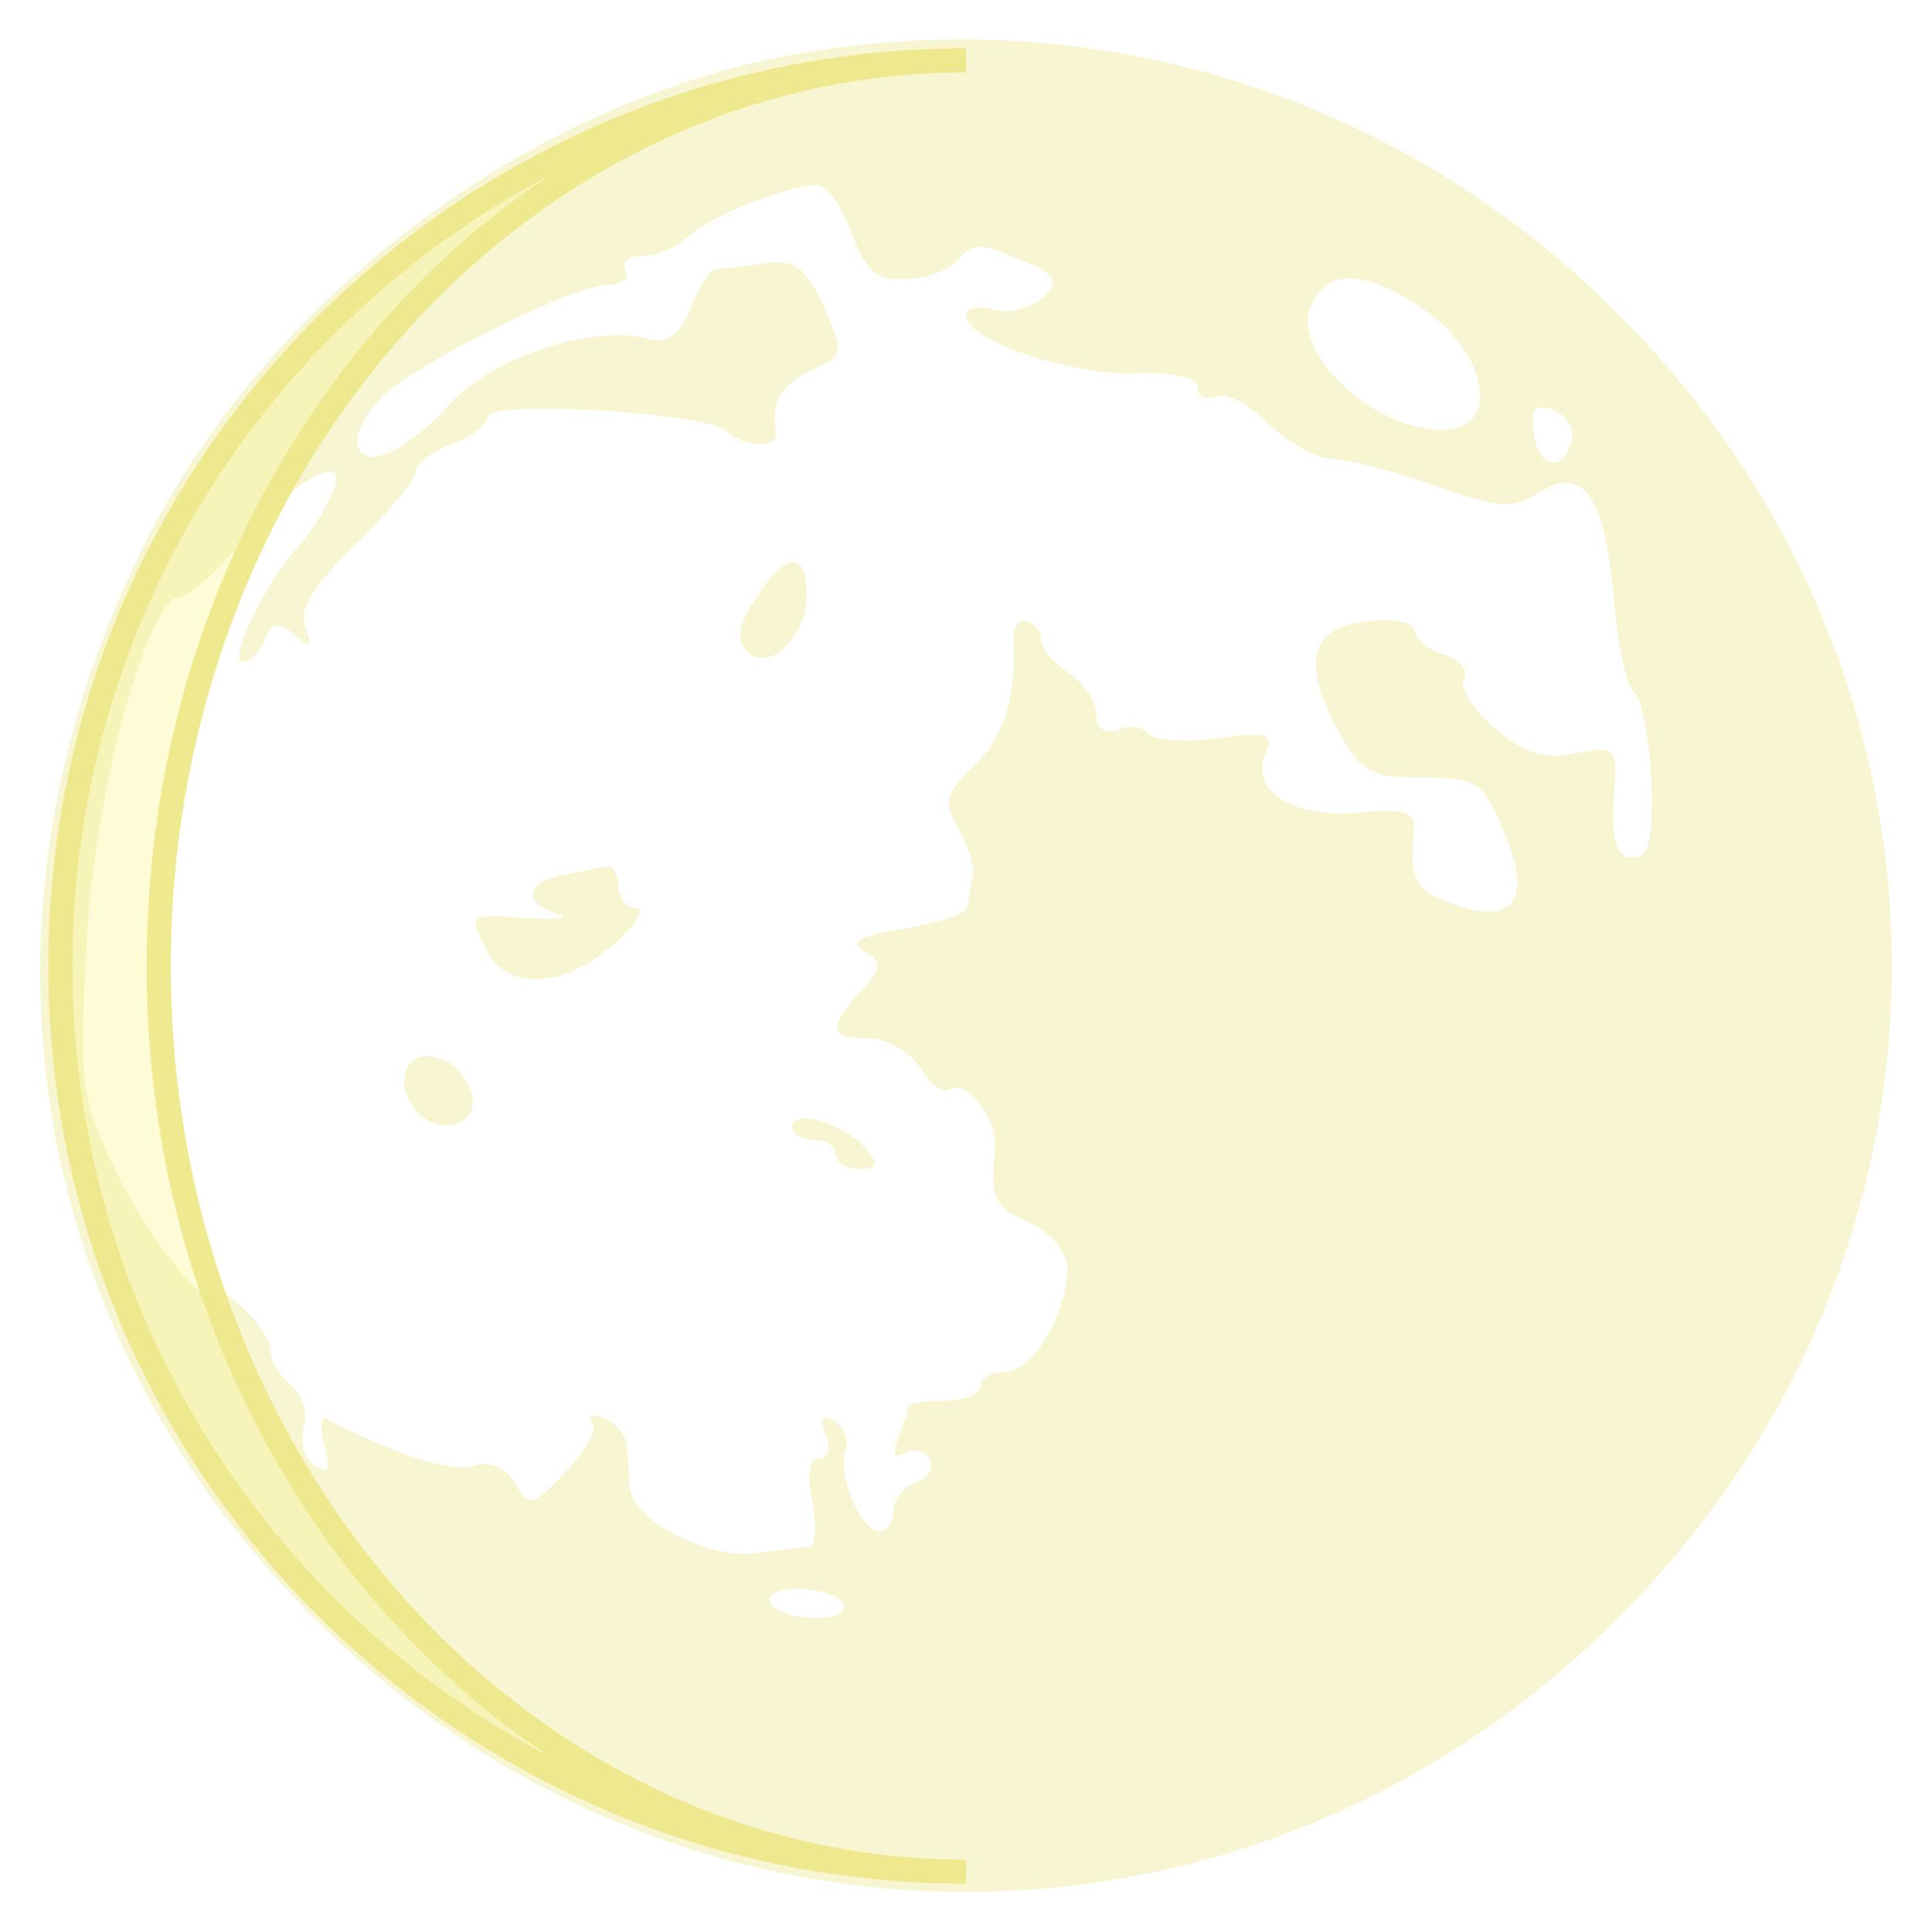
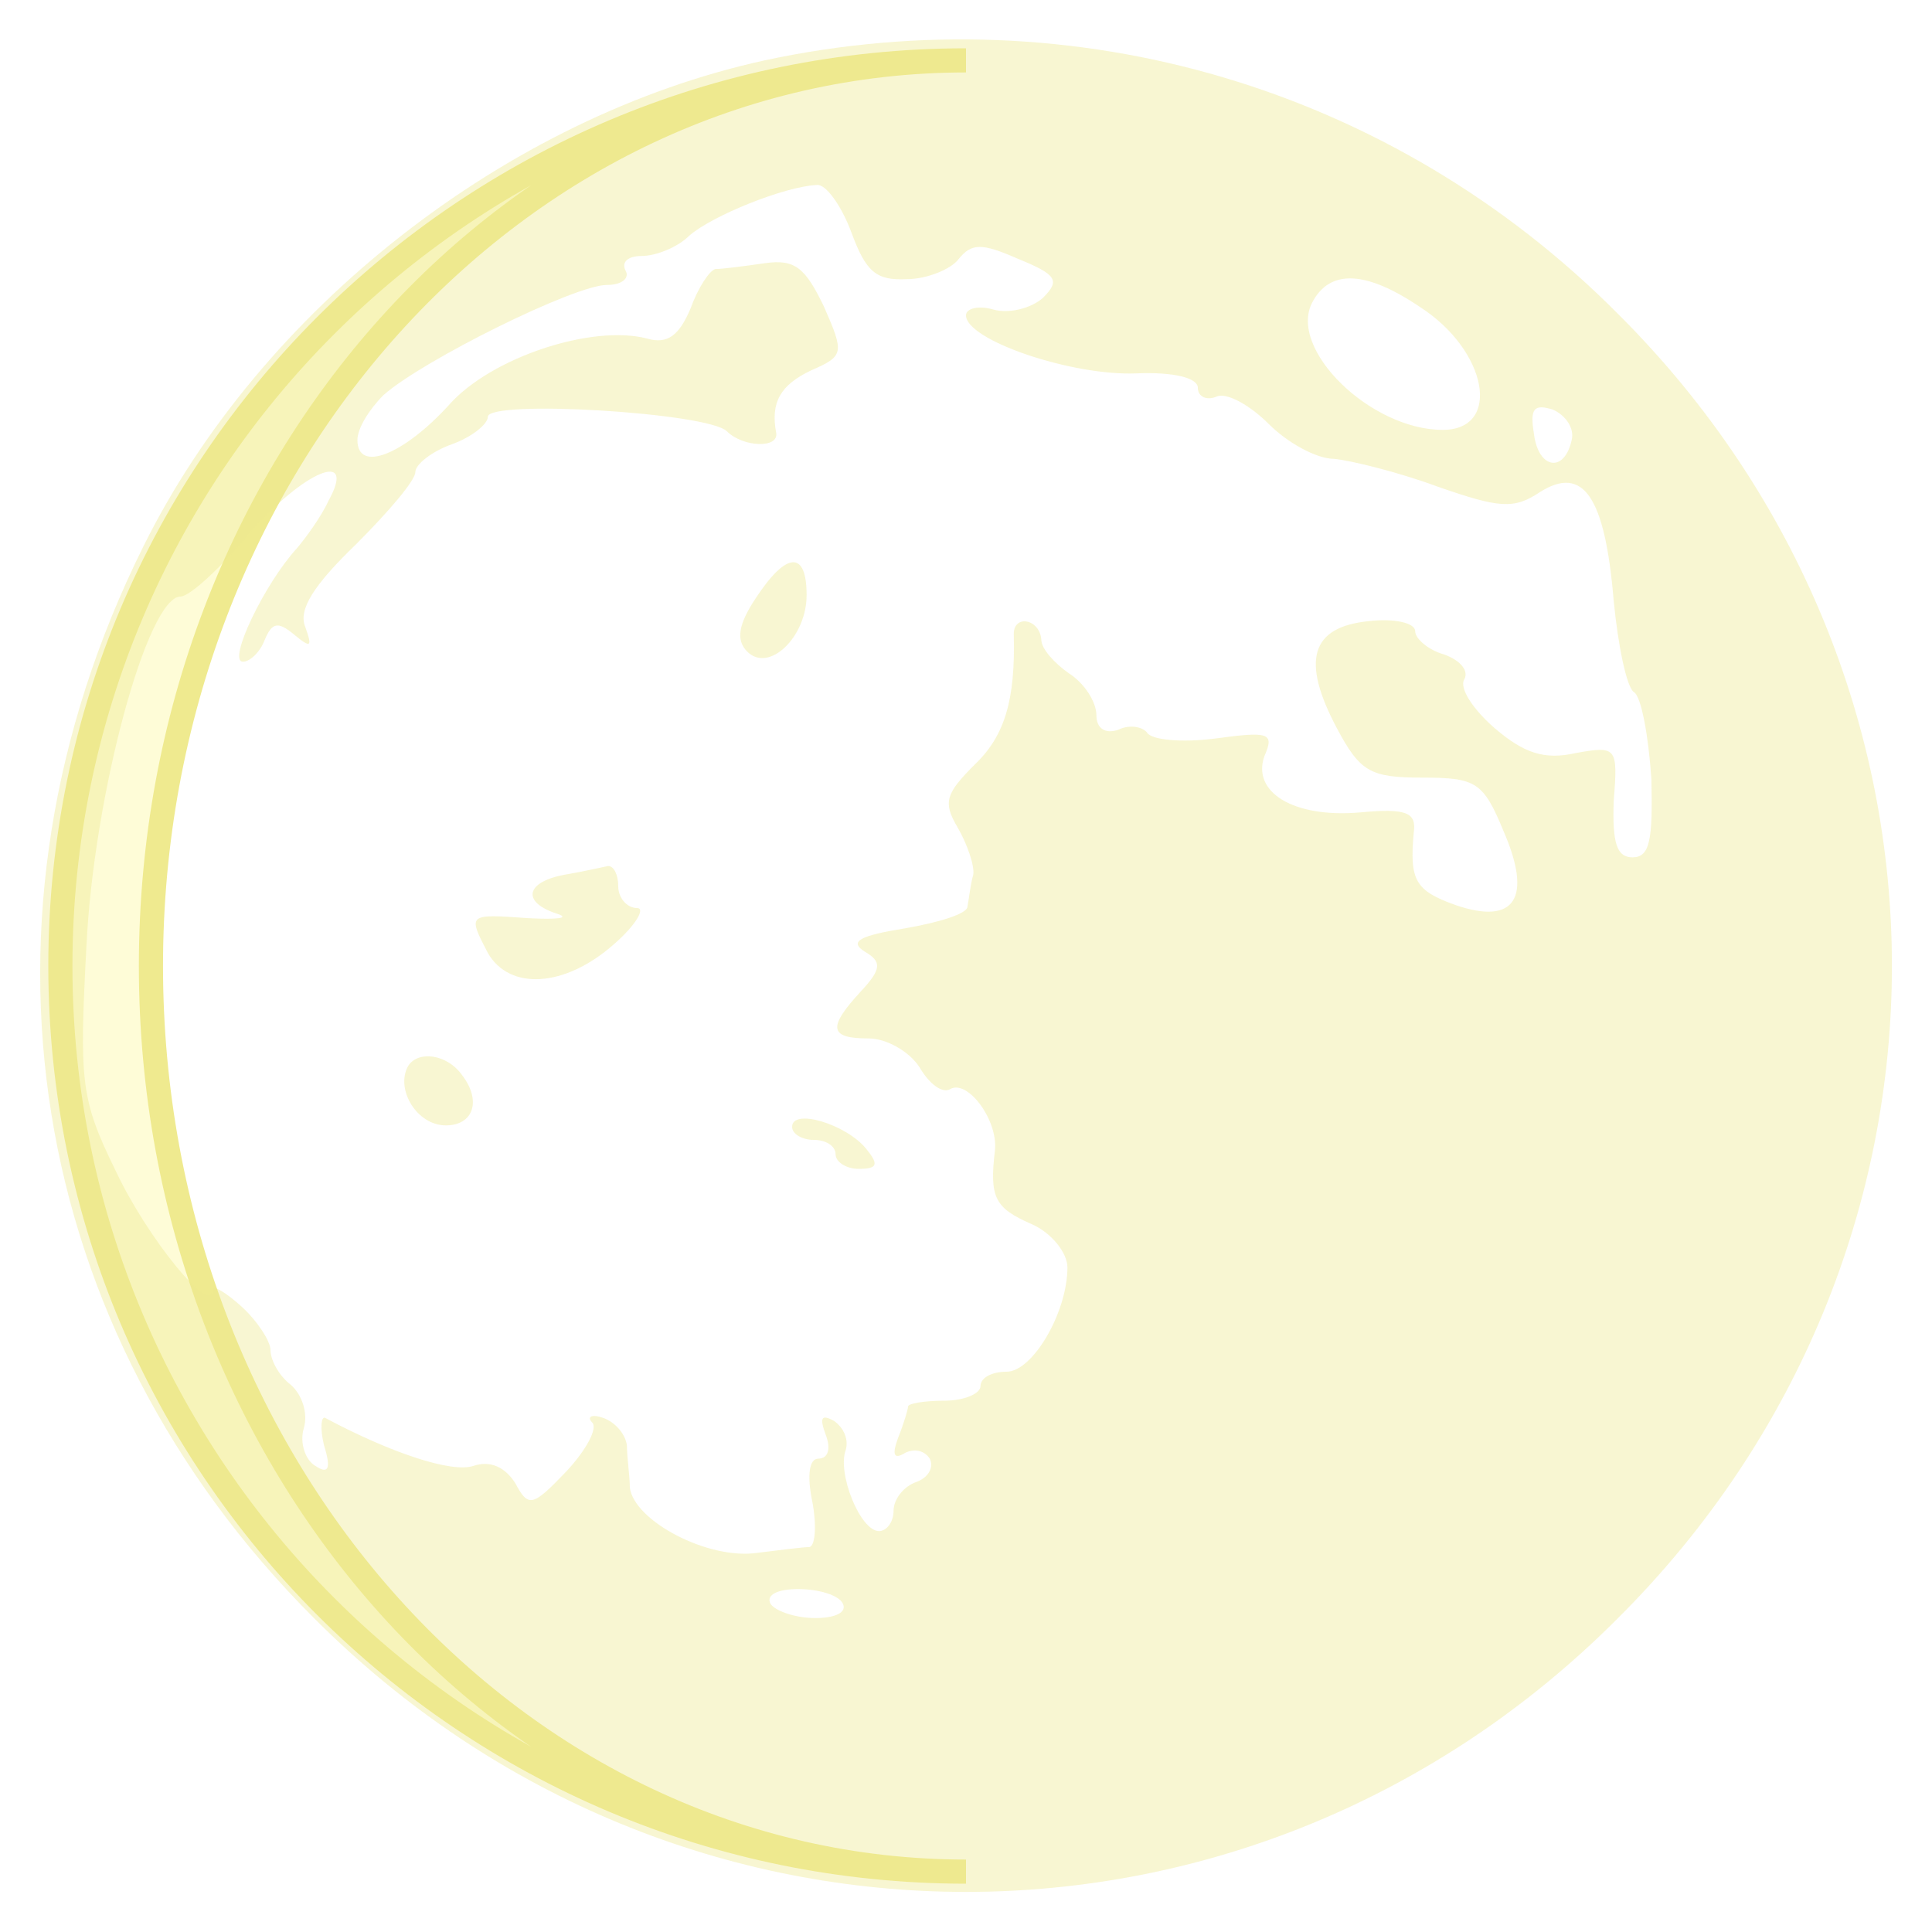
<svg xmlns="http://www.w3.org/2000/svg" width="100" height="100" transform="rotate(0)" viewBox="0 0 320 320">
-   <path d="m 160 10 a 17.828 20 0 1 0 0 300 a 20 20 0 1 1 0 -300" style="fill: #FEFCD7; stroke:rgba(239, 234, 143); stroke-width:4" />
+   <path d="m 160 10 a 18 20 0 1 0 0 300 a 20 20 0 1 1 0 -300" style="fill: #FEFCD7; stroke:rgba(239, 234, 143); stroke-width:4" />
  <g className="moon-shadow" transform="translate(4, 316) scale(0.240, -0.240)" fill="rgba(239, 234, 143, 0.40)" stroke="none">
    <path d="M511 1275 c-178 -39 -348 -172 -429 -336 -127 -256 -81 -540 118 -739 251 -252 649 -252 900 0 252 251 252 649 0 900 -155 156 -375 221 -589 175z m60 -119 c10 -27 17 -33 38 -32 14 0 31 7 36 14 9 11 16 11 41 0 27 -11 29 -15 17 -27 -8 -7 -23 -11 -34 -8 -10 3 -19 1 -19 -4 0 -17 73 -42 118 -40 25 1 42 -3 42 -10 0 -6 6 -9 13 -6 7 3 23 -6 36 -19 13 -13 33 -24 45 -24 11 -1 44 -9 71 -19 43 -15 53 -16 71 -4 30 19 45 -3 51 -75 3 -31 9 -60 14 -63 5 -3 10 -30 12 -60 1 -42 -1 -54 -13 -54 -11 0 -14 10 -13 39 3 37 2 38 -26 33 -22 -5 -36 0 -56 17 -15 13 -25 28 -21 34 3 6 -3 13 -14 17 -11 3 -20 11 -20 16 0 6 -15 9 -32 7 -40 -4 -47 -27 -22 -74 16 -30 23 -34 59 -34 37 0 42 -3 56 -37 20 -46 8 -65 -33 -51 -28 10 -32 17 -29 50 2 14 -5 17 -37 14 -46 -4 -75 14 -66 39 7 16 3 17 -34 12 -23 -3 -44 -1 -47 4 -3 4 -12 6 -20 2 -9 -3 -15 1 -15 10 0 9 -8 22 -19 29 -10 7 -19 17 -19 23 -1 15 -20 18 -19 3 1 -44 -6 -69 -27 -89 -20 -20 -22 -26 -12 -43 7 -12 12 -27 11 -33 -2 -7 -3 -17 -4 -22 0 -5 -20 -11 -43 -15 -31 -5 -39 -9 -28 -16 12 -7 12 -12 -3 -28 -23 -25 -21 -32 6 -32 12 0 28 -9 35 -20 7 -12 16 -18 21 -15 12 7 33 -21 31 -42 -4 -33 0 -40 25 -51 14 -6 25 -20 25 -30 0 -31 -24 -72 -42 -72 -10 0 -18 -4 -18 -10 0 -5 -11 -10 -25 -10 -14 0 -25 -2 -25 -4 0 -2 -3 -12 -7 -22 -4 -11 -3 -15 5 -10 6 3 13 2 17 -4 3 -6 -1 -13 -9 -16 -9 -3 -16 -12 -16 -20 0 -8 -5 -14 -10 -14 -13 0 -29 40 -23 56 2 7 -1 15 -8 20 -9 5 -10 2 -6 -9 4 -10 2 -17 -5 -17 -6 0 -8 -11 -4 -30 3 -16 2 -30 -2 -31 -4 0 -20 -2 -36 -4 -34 -5 -85 22 -88 45 0 8 -2 21 -2 29 -1 8 -8 16 -16 19 -8 3 -12 1 -8 -3 4 -4 -4 -19 -18 -34 -23 -24 -26 -25 -35 -8 -7 11 -17 16 -29 12 -15 -5 -57 9 -102 33 -3 2 -4 -7 -1 -19 5 -16 3 -20 -6 -14 -7 4 -11 16 -8 26 3 10 -1 23 -9 30 -8 6 -14 17 -14 24 0 6 -9 20 -20 30 -11 10 -20 15 -20 12 0 -20 -45 35 -67 82 -24 49 -25 61 -20 155 5 104 42 241 65 241 6 0 27 19 47 43 38 44 75 59 55 23 -5 -11 -16 -26 -22 -33 -22 -24 -48 -78 -37 -78 5 0 12 7 15 15 5 12 9 13 20 4 12 -10 13 -9 8 5 -5 12 6 29 35 57 22 22 41 44 41 50 0 5 11 14 25 19 14 5 25 14 25 19 0 12 152 3 165 -10 11 -11 36 -12 34 -1 -4 21 3 33 24 43 23 10 23 12 9 44 -13 27 -20 33 -41 30 -14 -2 -29 -4 -34 -4 -4 -1 -12 -13 -17 -27 -8 -19 -16 -25 -30 -21 -38 10 -108 -13 -137 -46 -31 -34 -63 -47 -63 -24 0 8 8 21 18 31 27 24 132 76 154 76 11 0 16 5 13 10 -3 6 2 10 11 10 10 0 25 6 33 14 16 14 66 34 88 35 6 1 17 -14 24 -33z m392 -51 c47 -30 57 -85 16 -85 -50 0 -107 56 -90 88 12 23 37 22 74 -3z m105 -92 c-5 -23 -23 -20 -26 4 -3 18 0 21 13 17 9 -4 15 -13 13 -21z m-503 -803 c3 -6 -5 -10 -19 -10 -14 0 -28 5 -31 10 -3 6 5 10 19 10 14 0 28 -4 31 -10z M505 904 c-12 -18 -14 -29 -6 -37 15 -15 41 10 41 39 0 31 -14 30 -35 -2z M373 713 c-27 -5 -30 -19 -5 -27 9 -3 0 -4 -20 -3 -42 3 -42 3 -28 -24 15 -26 53 -24 87 6 15 13 22 25 16 25 -7 0 -13 7 -13 15 0 8 -3 14 -7 14 -5 -1 -18 -4 -30 -6z M265 581 c-9 -16 6 -41 26 -41 19 0 25 17 11 35 -10 14 -30 17 -37 6z M530 539 c0 -5 7 -9 15 -9 8 0 15 -4 15 -10 0 -5 7 -10 16 -10 13 0 14 3 5 14 -14 17 -51 28 -51 15z " />
  </g>
</svg>
